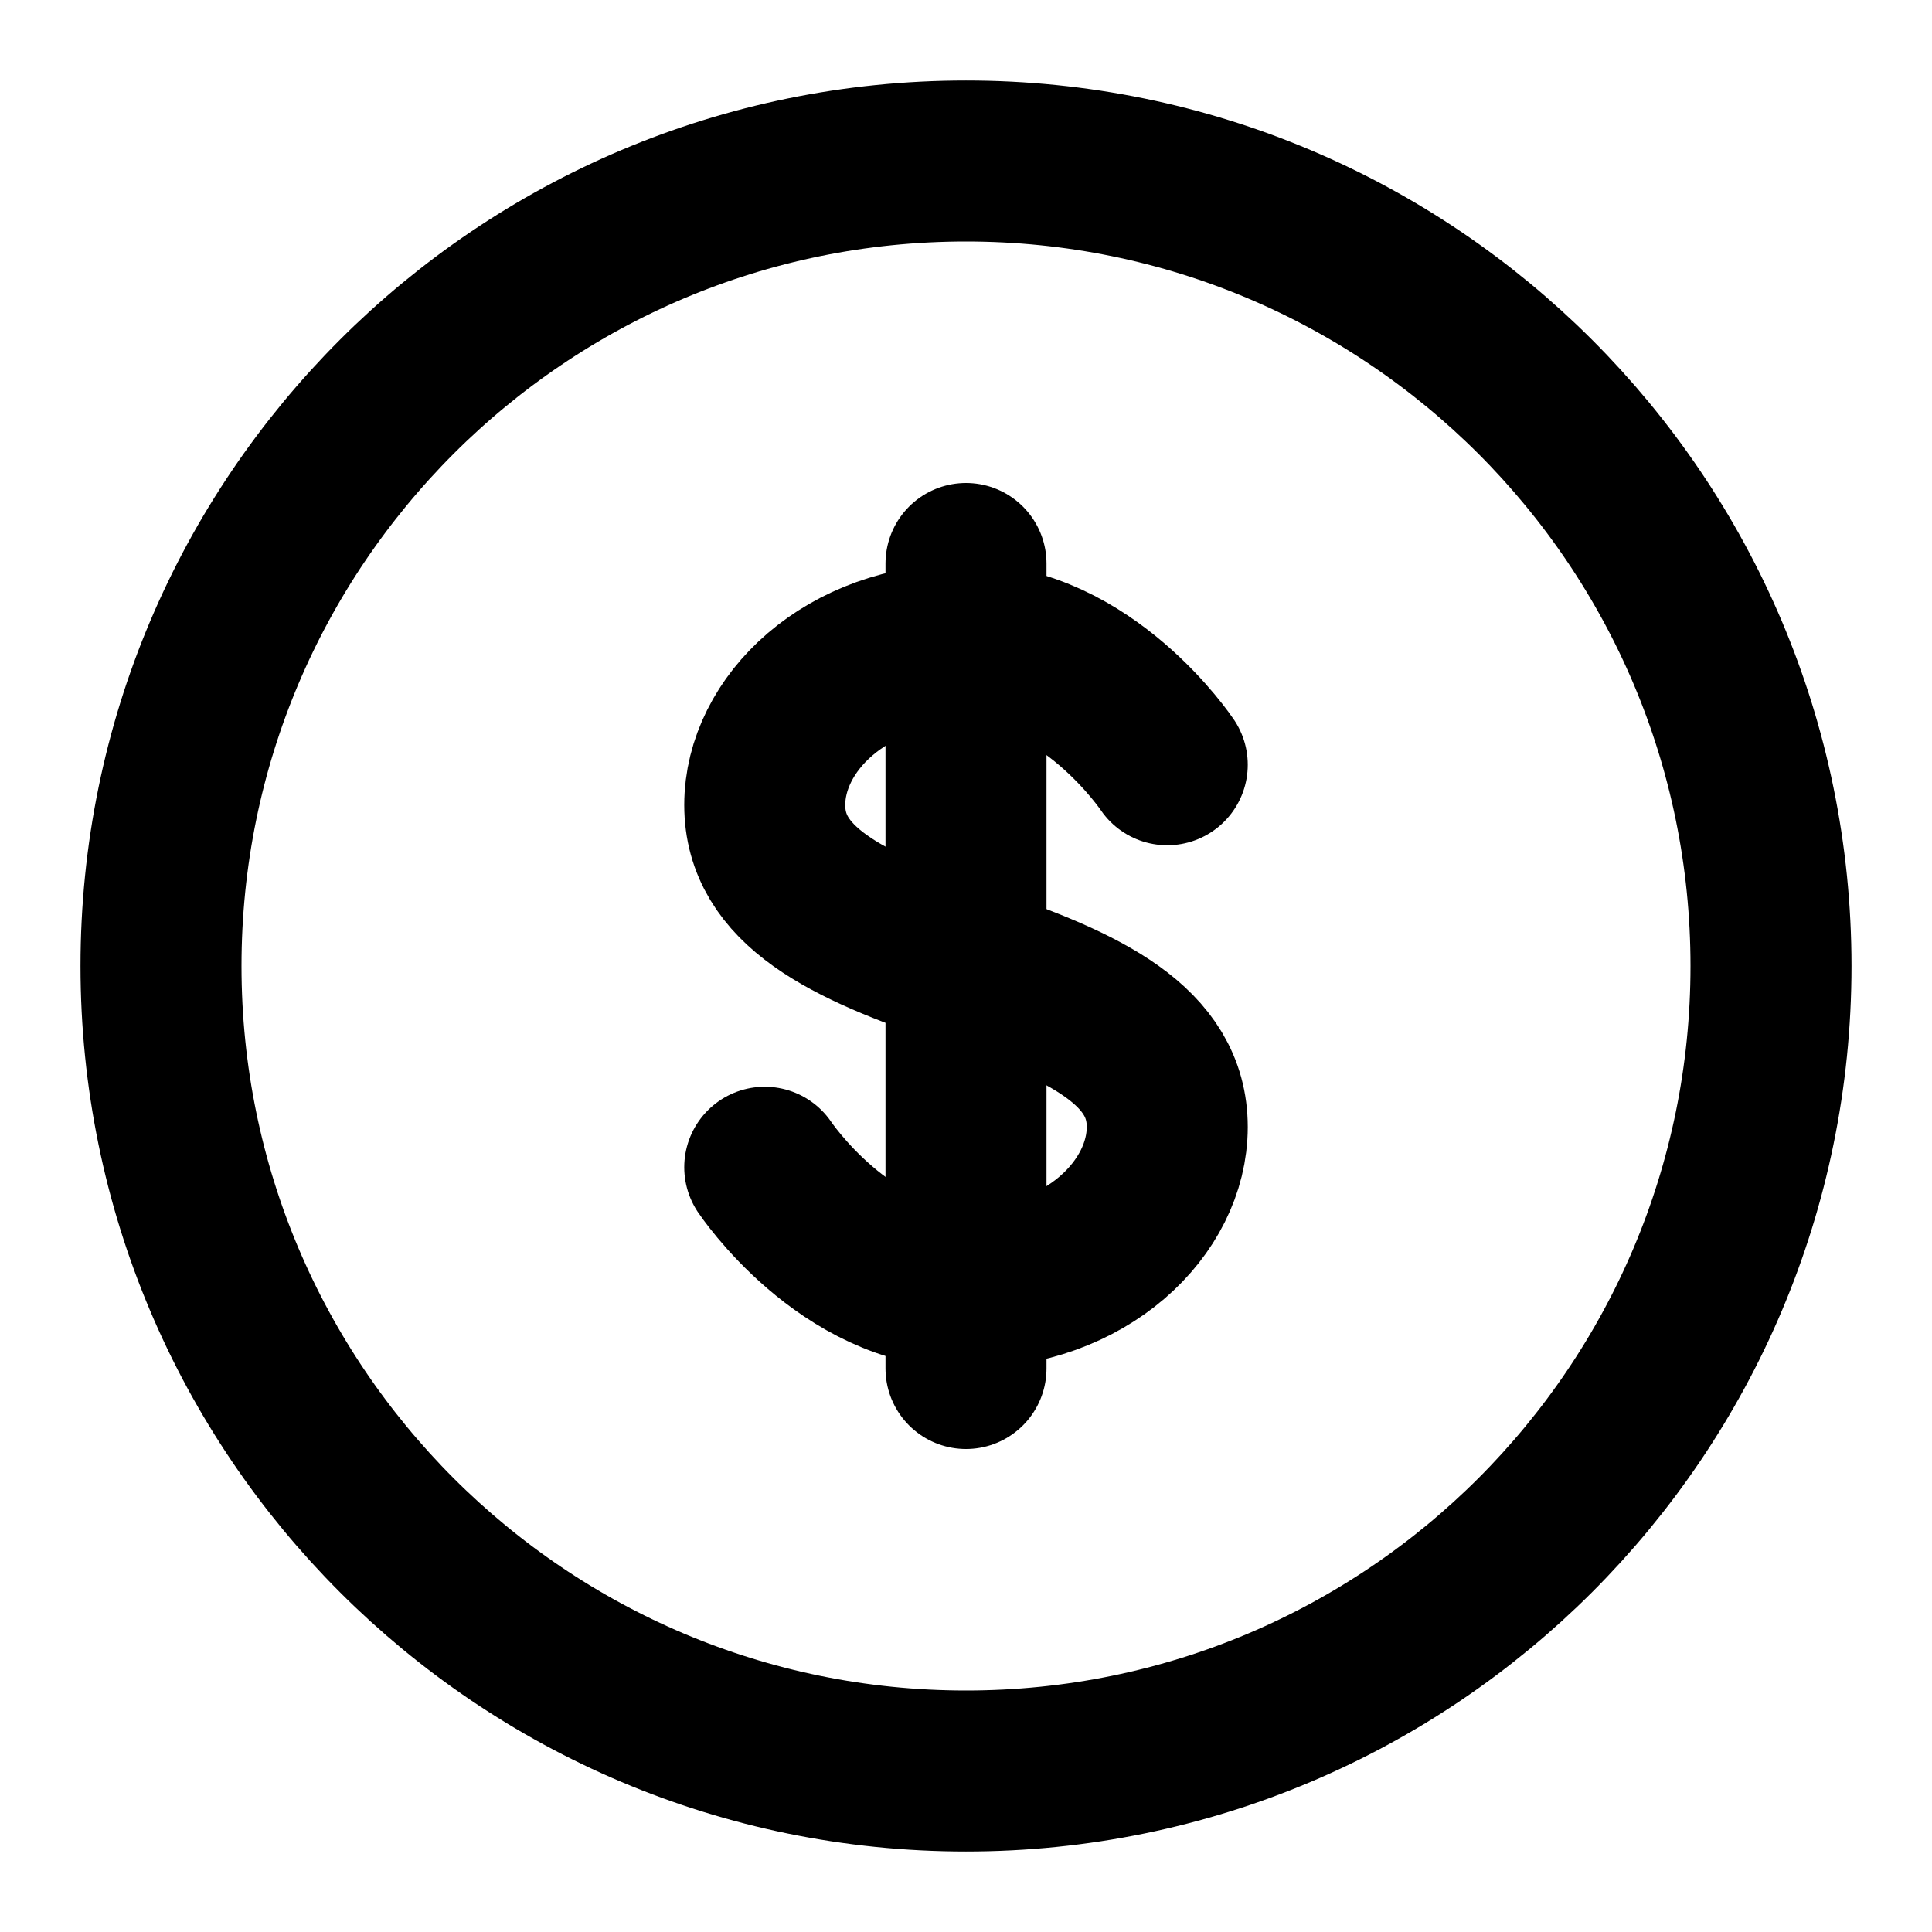
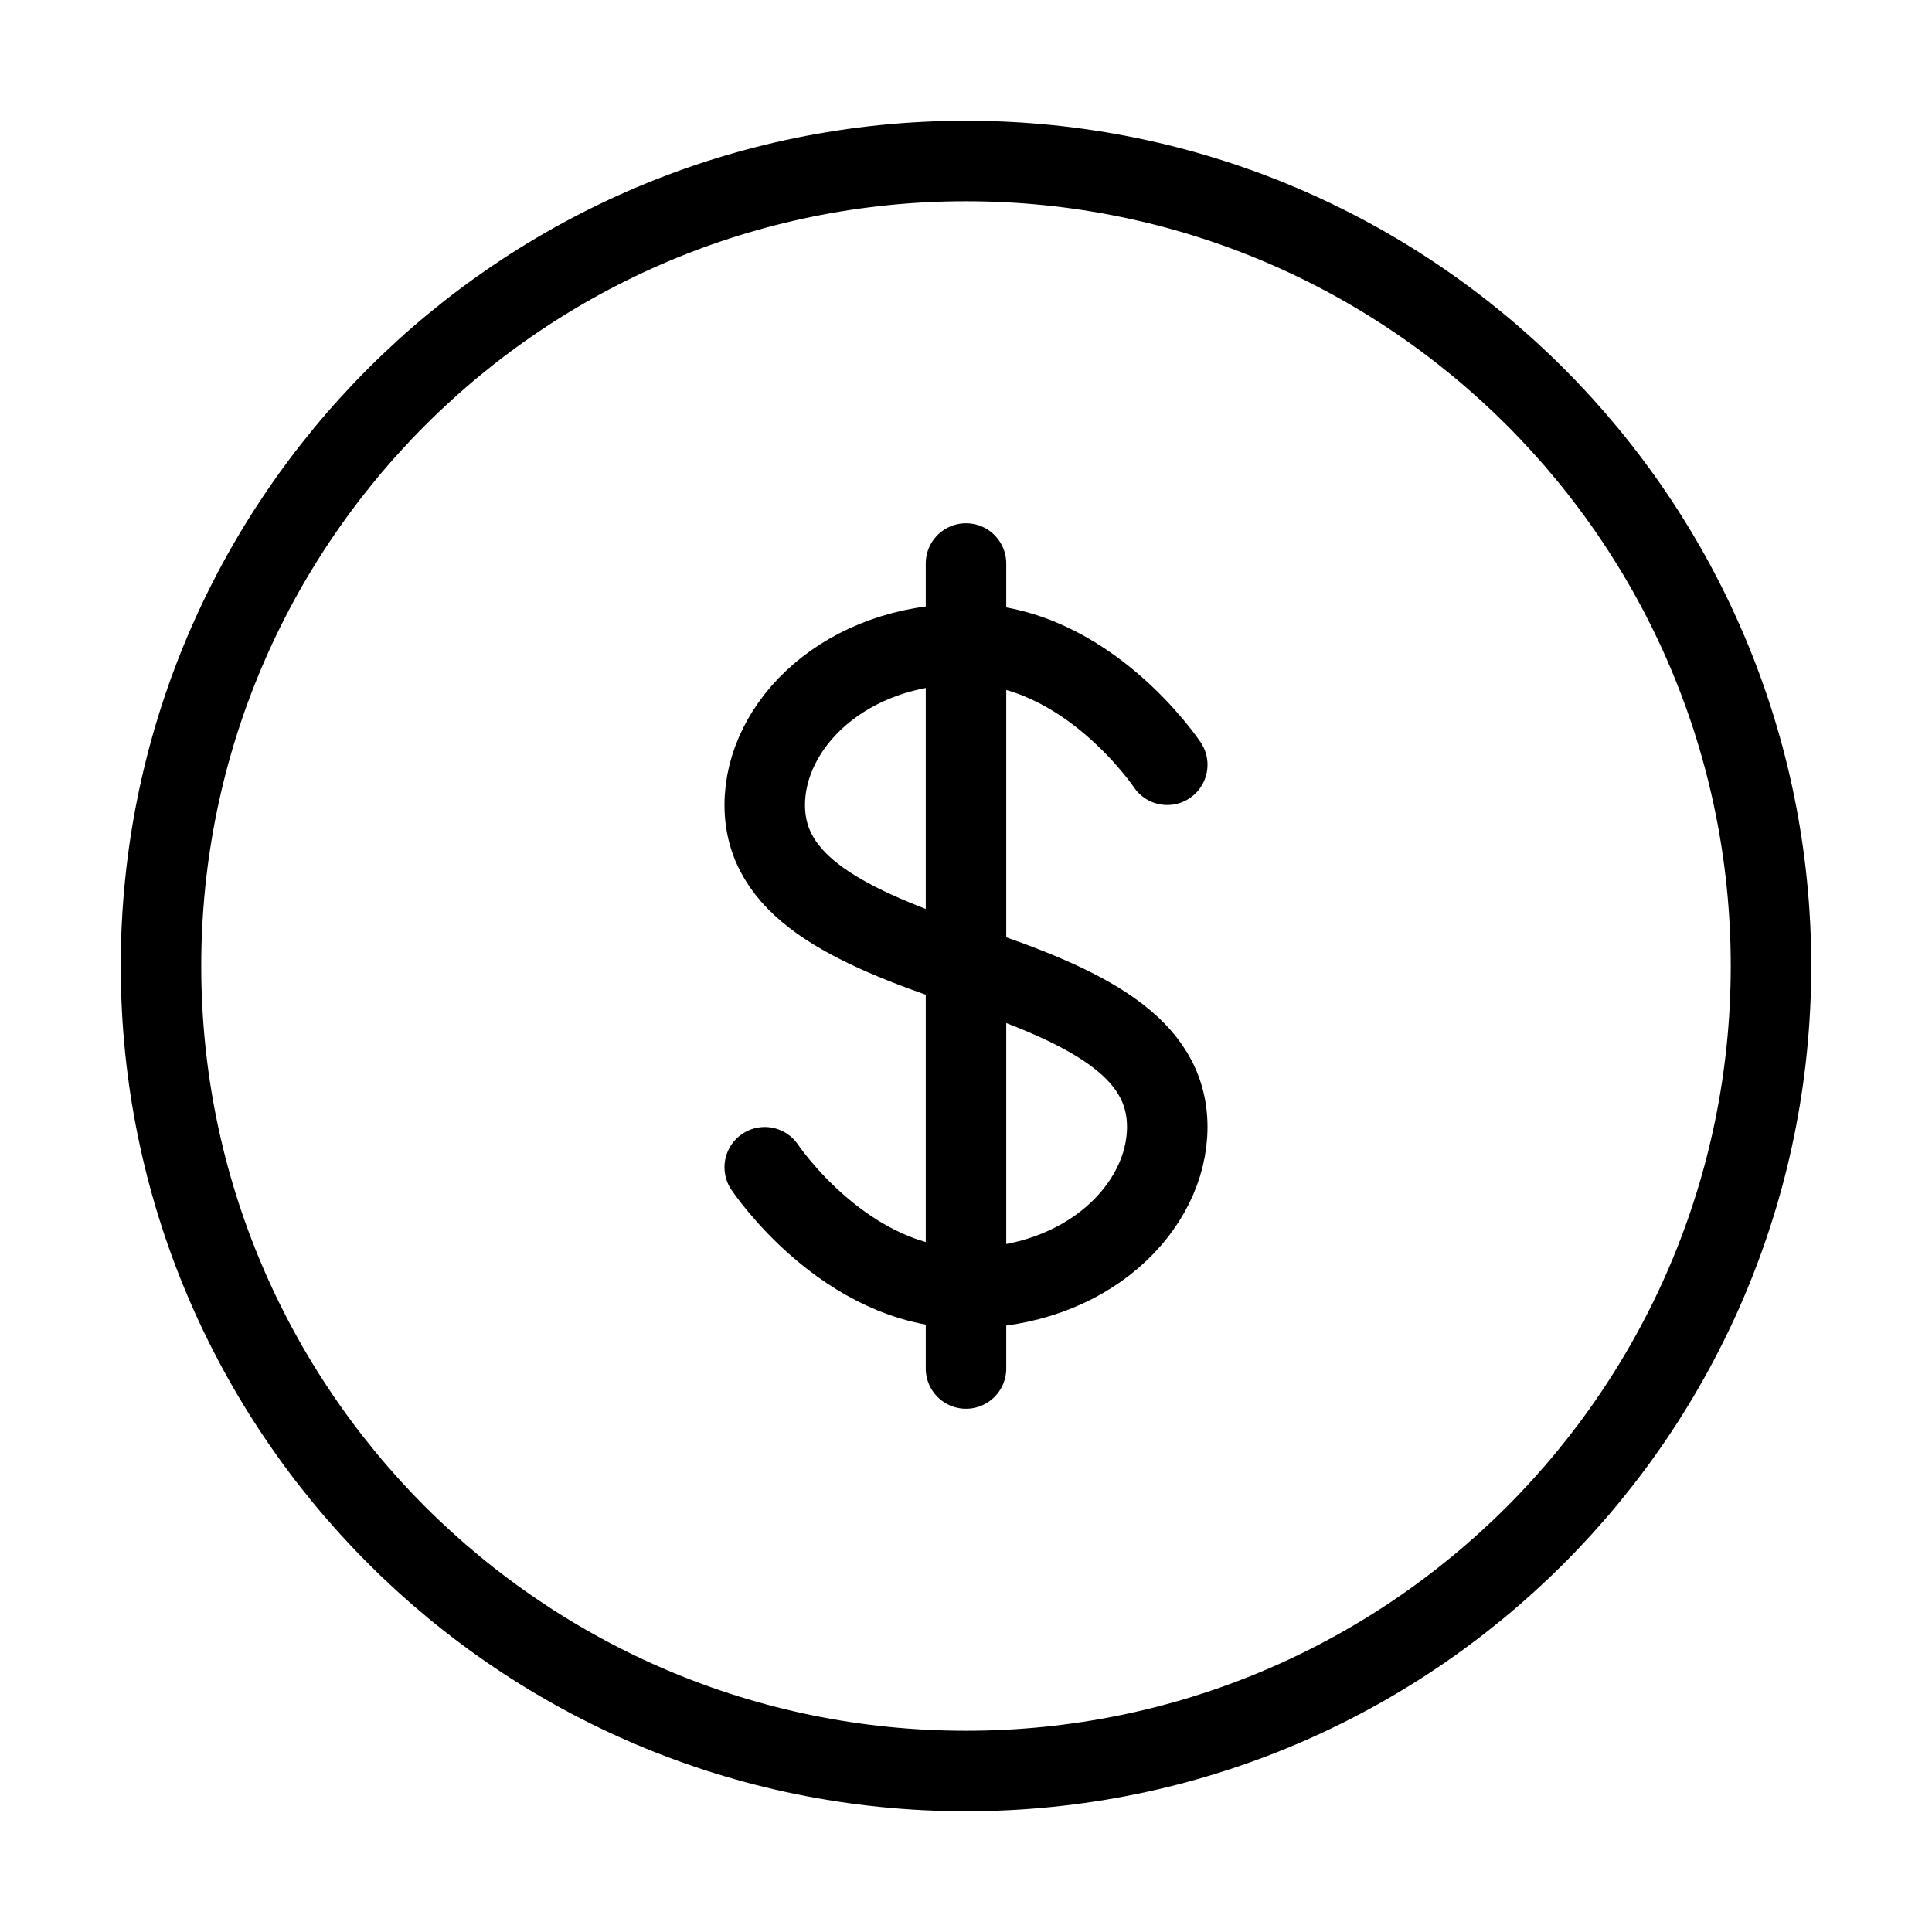
<svg xmlns="http://www.w3.org/2000/svg" viewBox="0 0 24 24" fill="none">
-   <circle cx="12" cy="12" r="10" stroke="currentColor" stroke-width="2" />
-   <path d="M12 7V17" stroke="currentColor" stroke-width="2" stroke-linecap="round" />
-   <path d="M14.5 9.5C14.5 9.5 13.5 8 12 8C10.5 8 9.5 9 9.5 10C9.5 11 10.5 11.5 12 12C13.5 12.5 14.5 13 14.5 14C14.5 15 13.5 16 12 16C10.5 16 9.5 14.5 9.5 14.5" stroke="currentColor" stroke-width="2" stroke-linecap="round" stroke-linejoin="round" />
+   <circle cx="12" cy="12" r="10" stroke="currentColor" stroke-width="1" />
+   <path d="M12 7V17" stroke="currentColor" stroke-width="1" stroke-linecap="round" />
+   <path d="M14.5 9.5C14.5 9.5 13.5 8 12 8C10.5 8 9.5 9 9.5 10C9.5 11 10.5 11.5 12 12C13.5 12.5 14.5 13 14.5 14C14.5 15 13.5 16 12 16C10.5 16 9.5 14.5 9.5 14.5" stroke="currentColor" stroke-width="1" stroke-linecap="round" stroke-linejoin="round" />
</svg>
